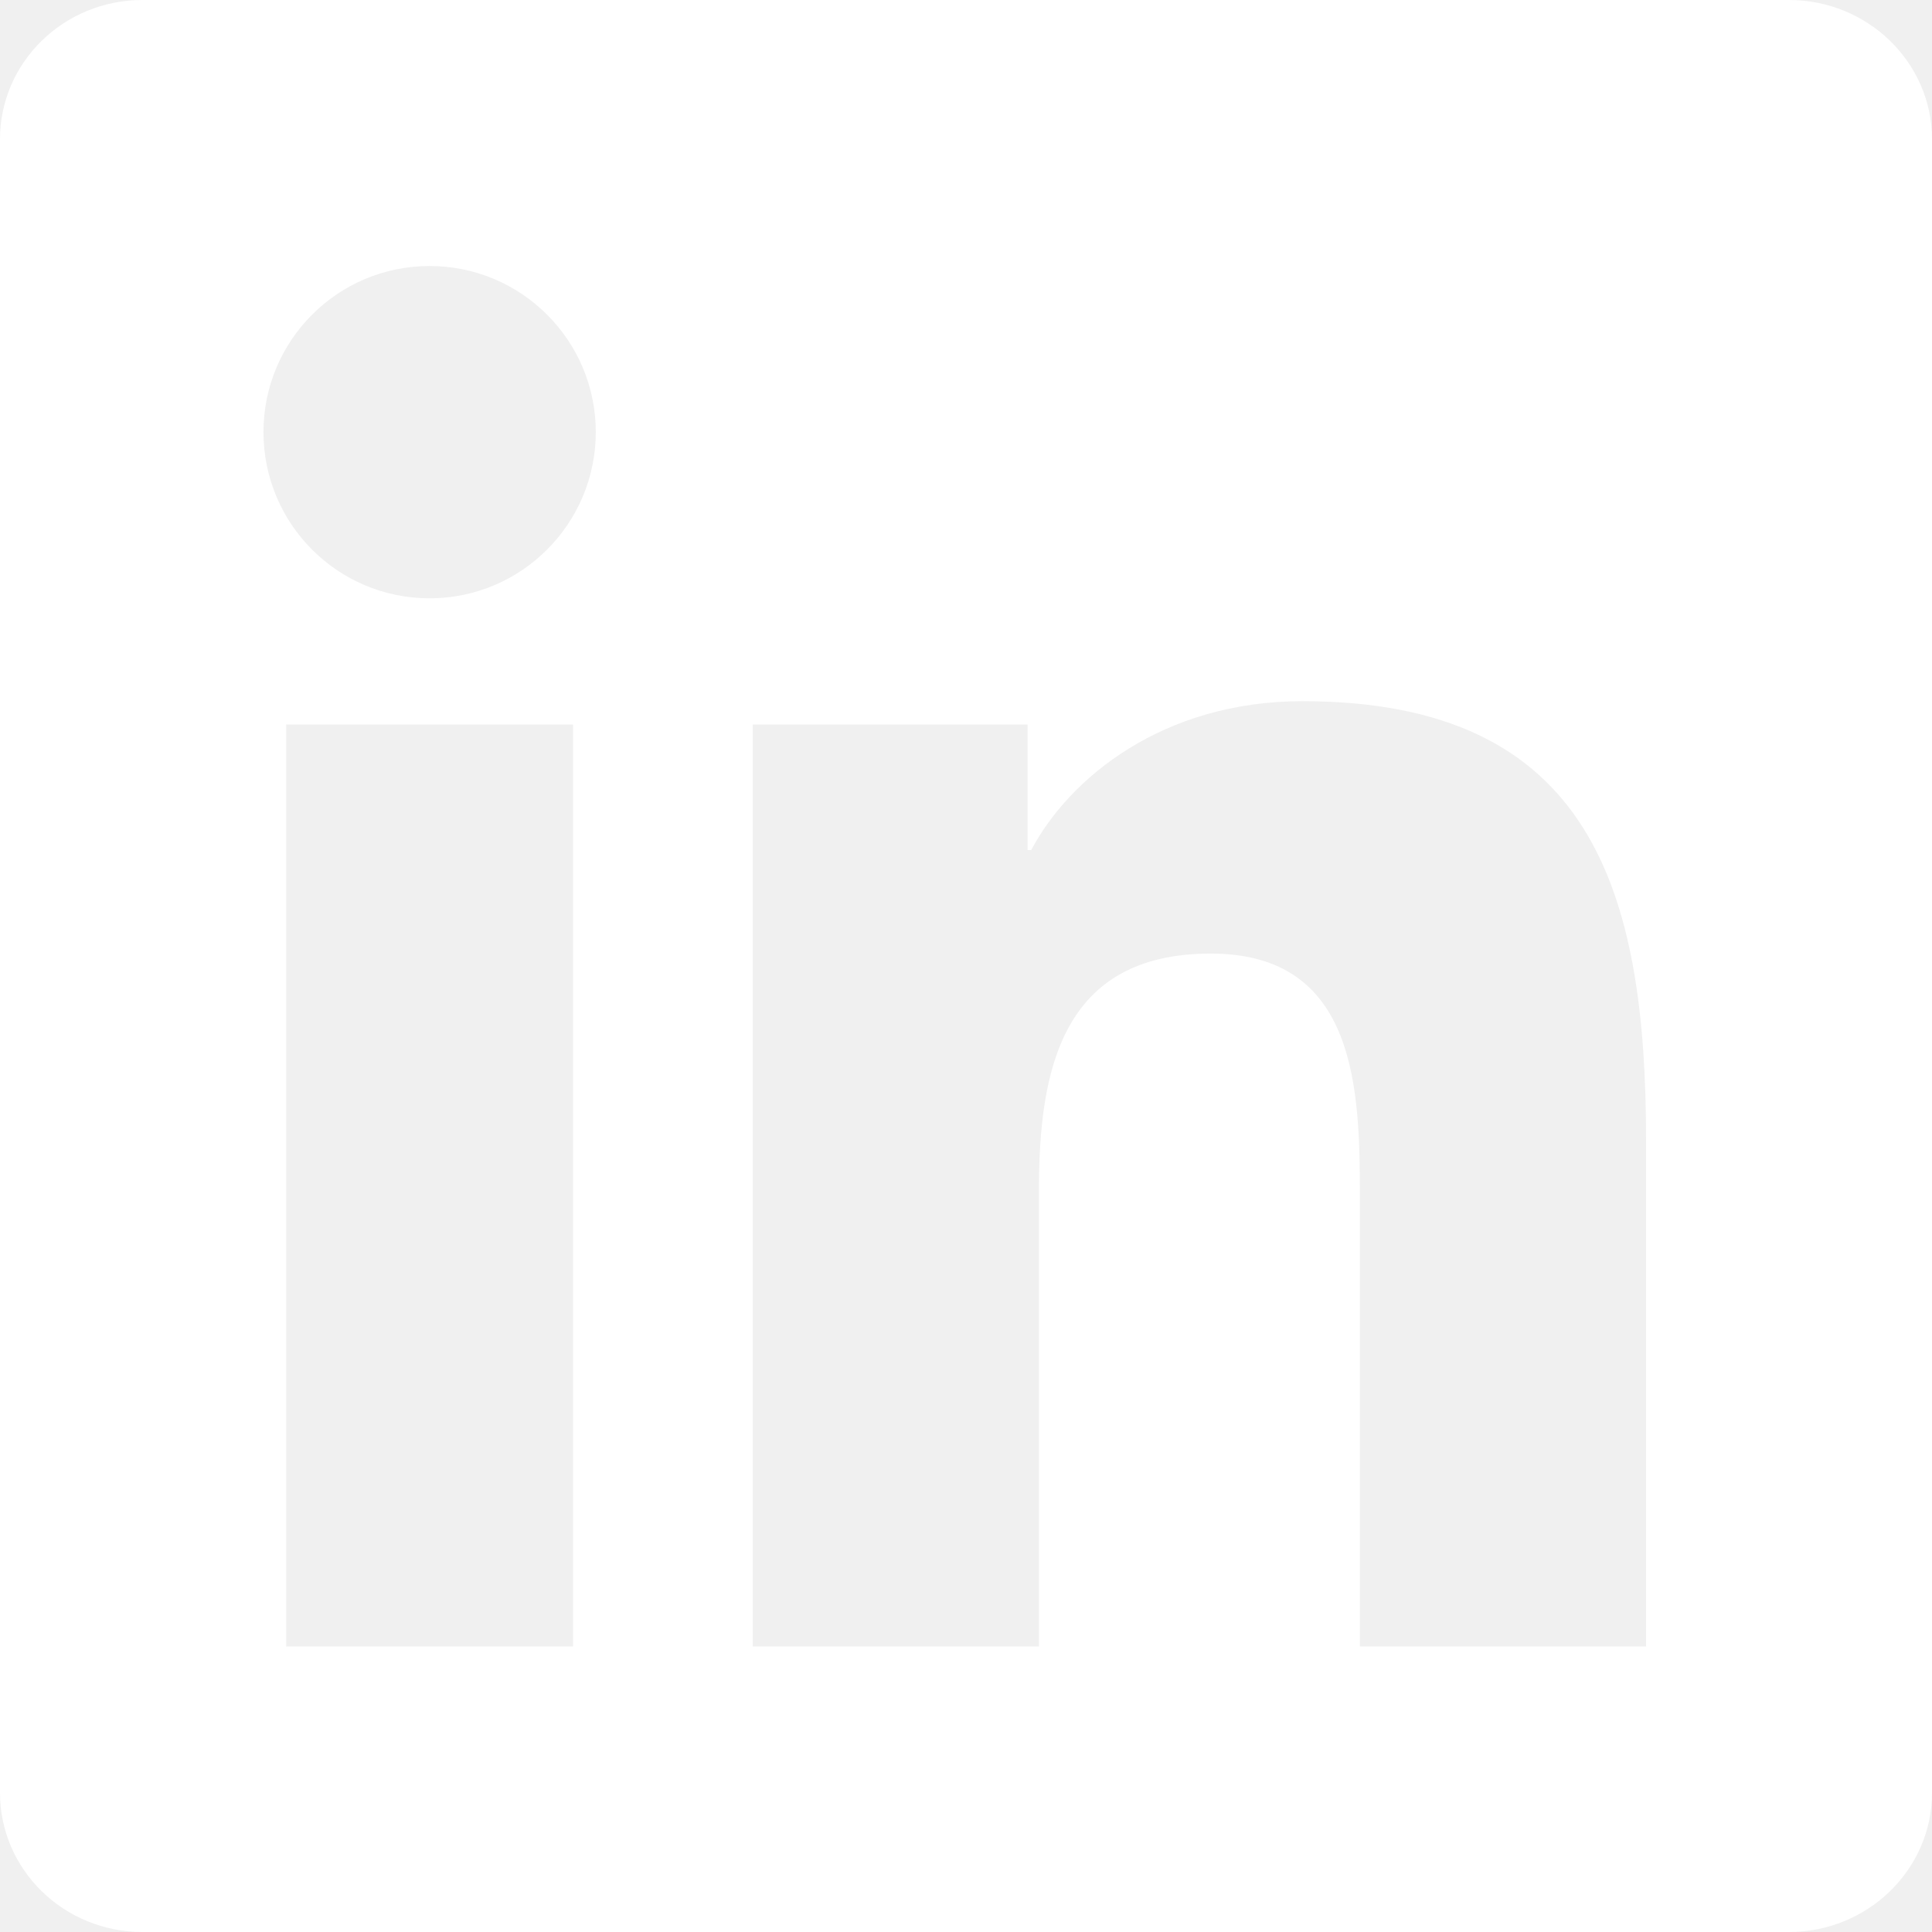
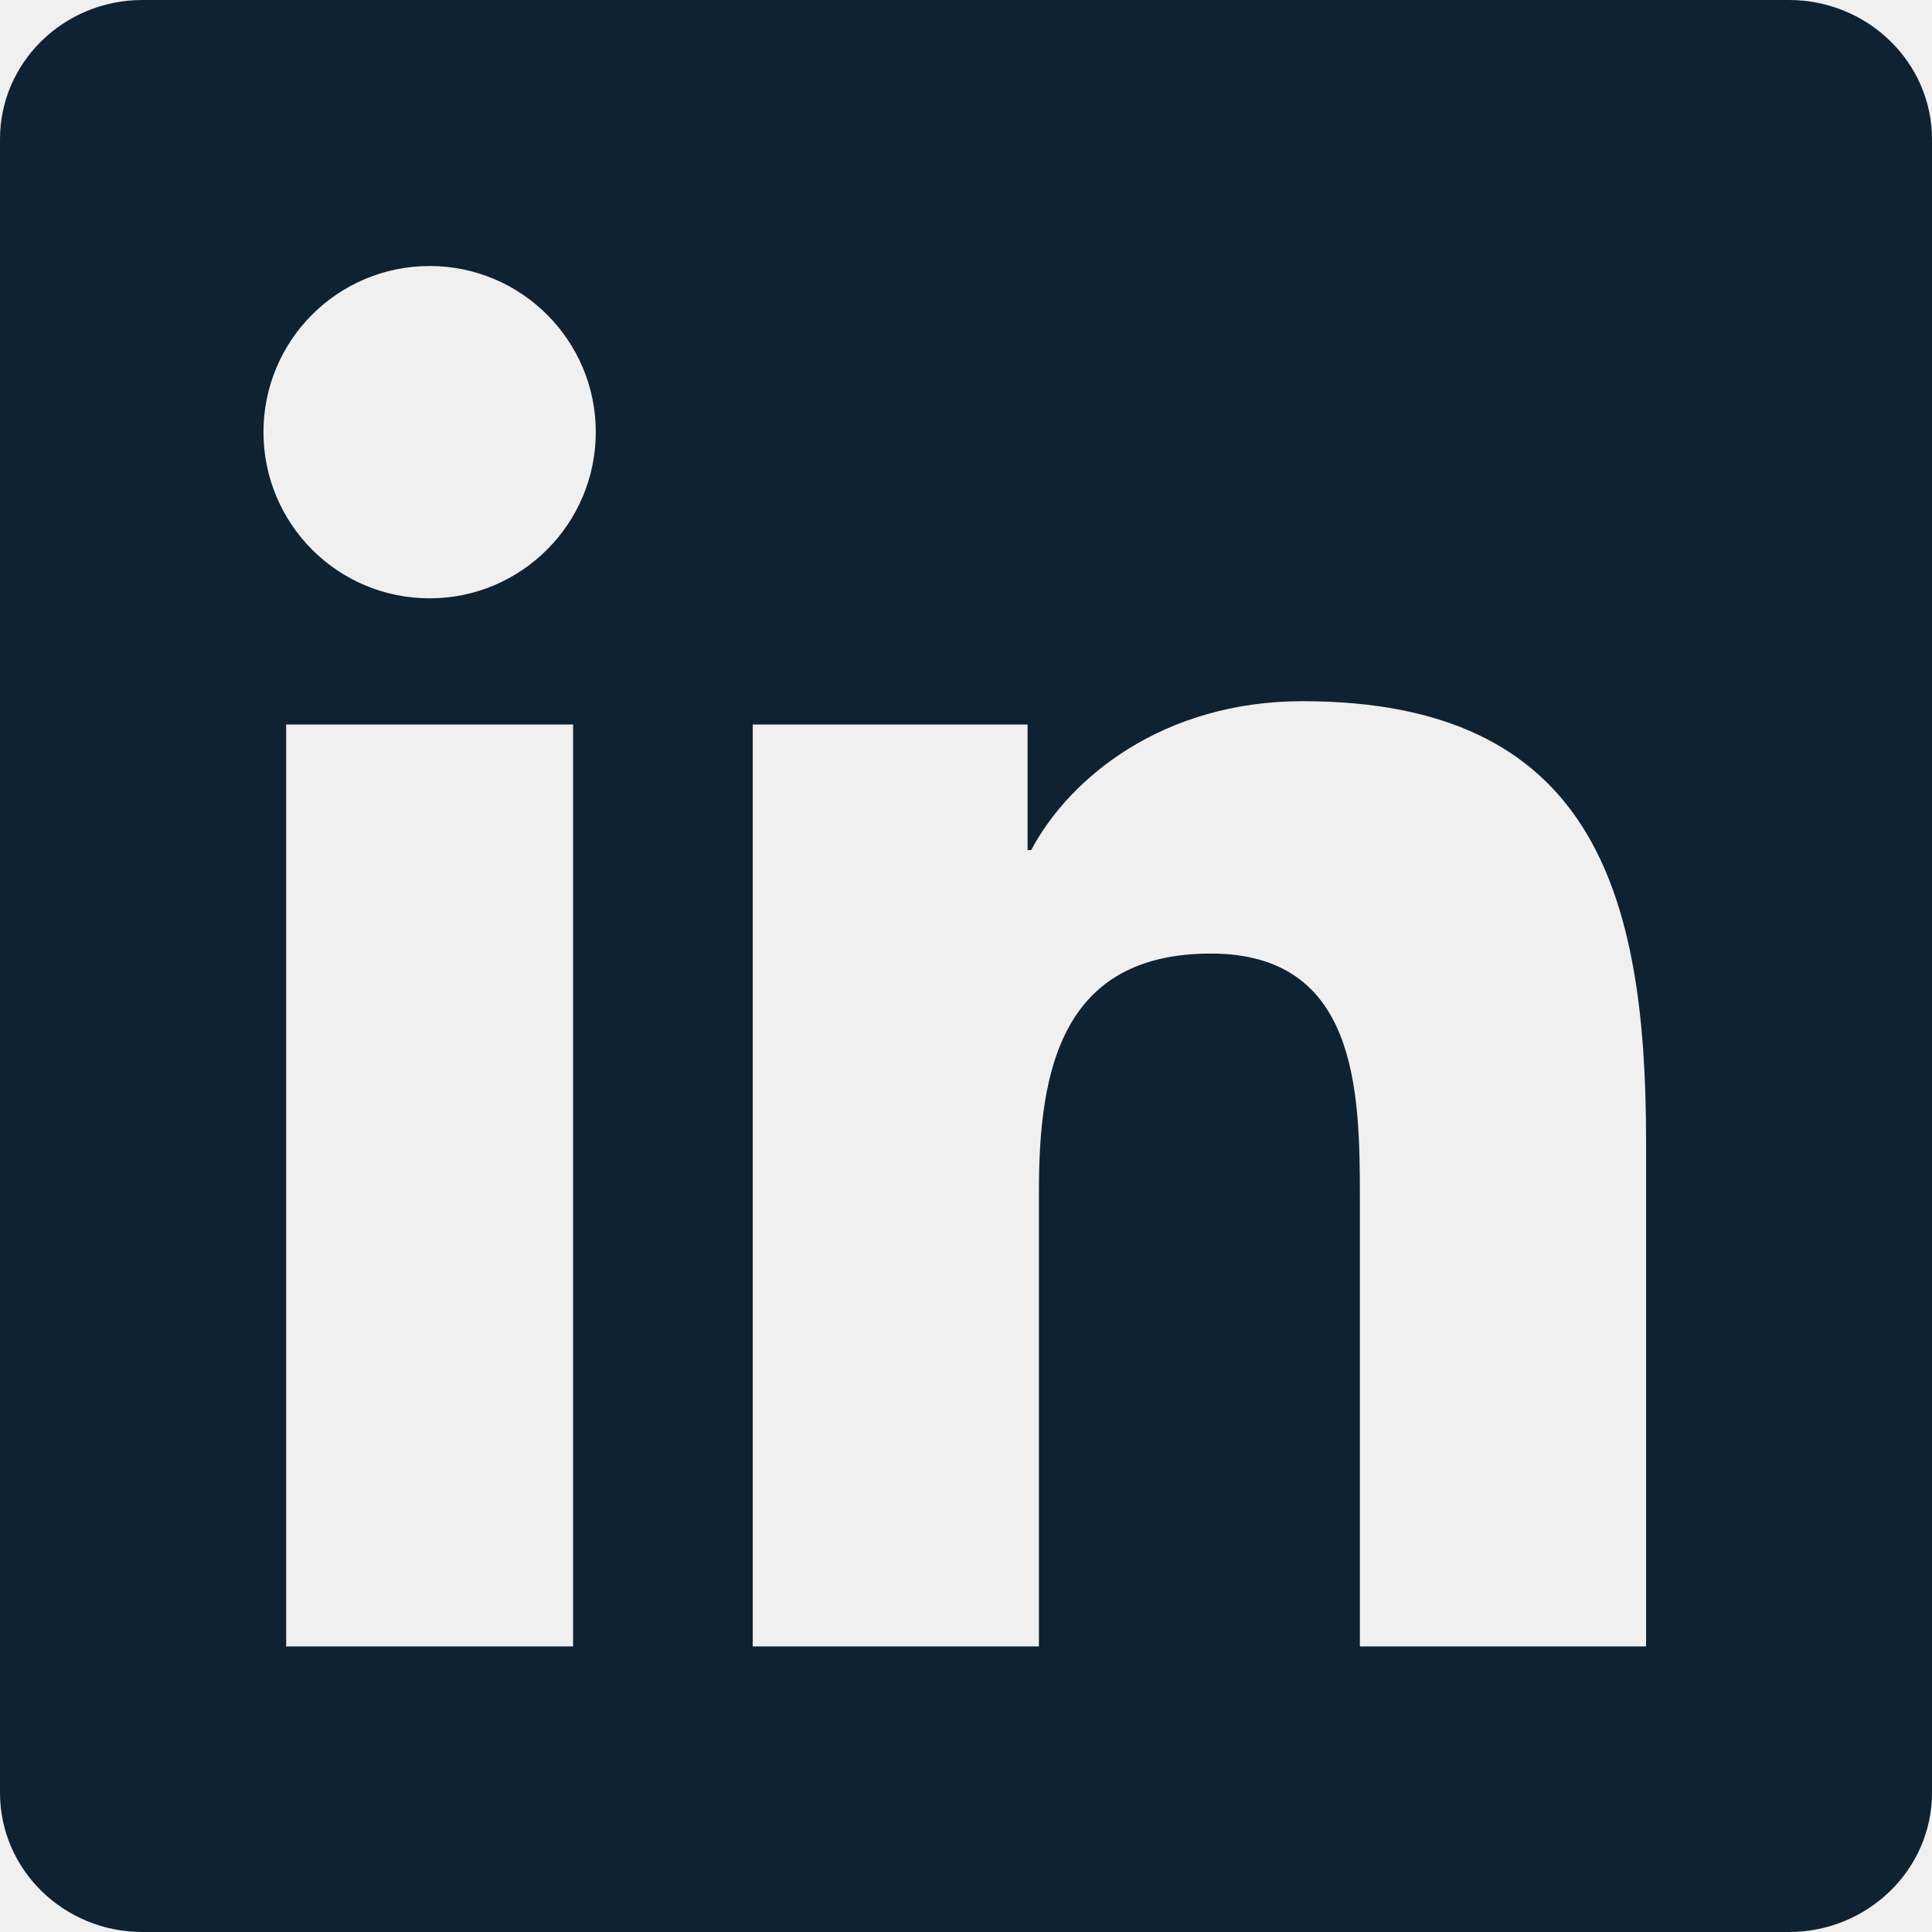
<svg xmlns="http://www.w3.org/2000/svg" viewBox="0 0 16 16" fill-rule="evenodd" clip-rule="evenodd" stroke-linejoin="round" stroke-miterlimit="1.414" id="svg2" version="1.1" width="100%" height="100%">
  <defs id="defs8" />
-   <path d="M13.632 13.635h-2.37V9.922c0-.886-.018-2.025-1.234-2.025-1.235 0-1.424.964-1.424 1.96v3.778h-2.37V6H8.51V7.04h.03c.318-.6 1.092-1.233 2.247-1.233 2.4 0 2.845 1.58 2.845 3.637v4.188zM3.558 4.955c-.762 0-1.376-.617-1.376-1.377 0-.758.614-1.375 1.376-1.375.76 0 1.376.617 1.376 1.375 0 .76-.617 1.377-1.376 1.377zm1.188 8.68H2.37V6h2.376v7.635zM14.816 0H1.18C.528 0 0 .516 0 1.153v13.694C0 15.484.528 16 1.18 16h13.635c.652 0 1.185-.516 1.185-1.153V1.153C16 .516 15.467 0 14.815 0z" fill-rule="nonzero" id="path4" style="fill:#ffffff" />
+   <path d="M13.632 13.635h-2.37V9.922c0-.886-.018-2.025-1.234-2.025-1.235 0-1.424.964-1.424 1.96v3.778h-2.37V6H8.51V7.04h.03c.318-.6 1.092-1.233 2.247-1.233 2.4 0 2.845 1.58 2.845 3.637v4.188zM3.558 4.955c-.762 0-1.376-.617-1.376-1.377 0-.758.614-1.375 1.376-1.375.76 0 1.376.617 1.376 1.375 0 .76-.617 1.377-1.376 1.377zm1.188 8.68H2.37V6h2.376v7.635zM14.816 0H1.18C.528 0 0 .516 0 1.153v13.694C0 15.484.528 16 1.18 16h13.635c.652 0 1.185-.516 1.185-1.153V1.153C16 .516 15.467 0 14.815 0z" fill-rule="nonzero" id="path4" style="fill:#0e2232;fill-opacity:1" />
</svg>
